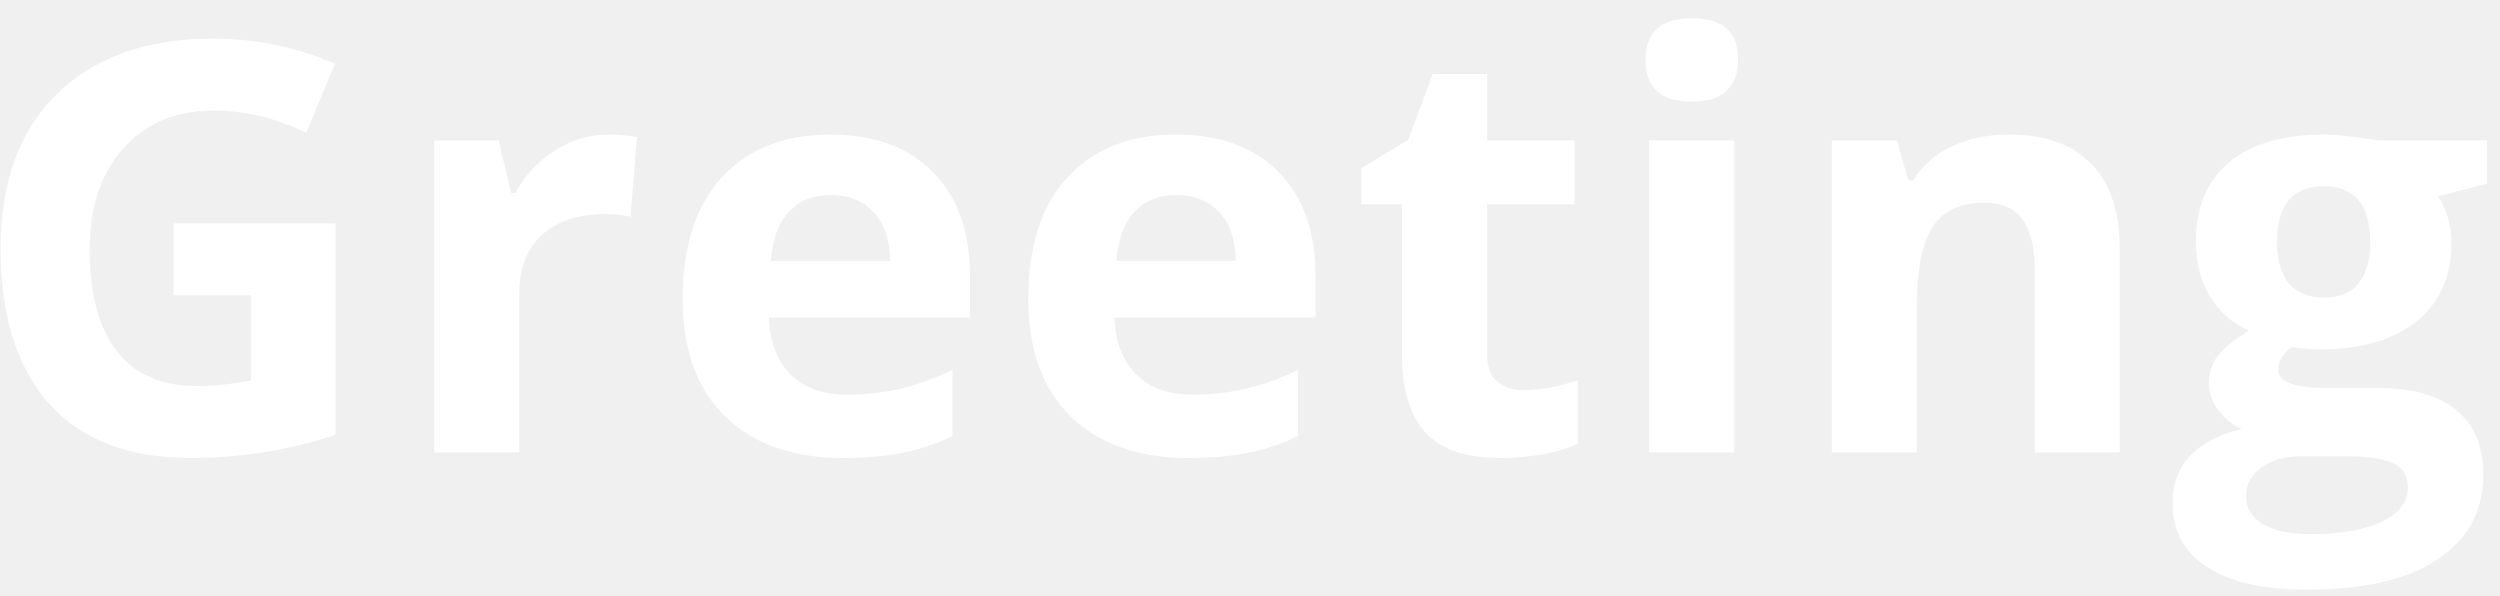
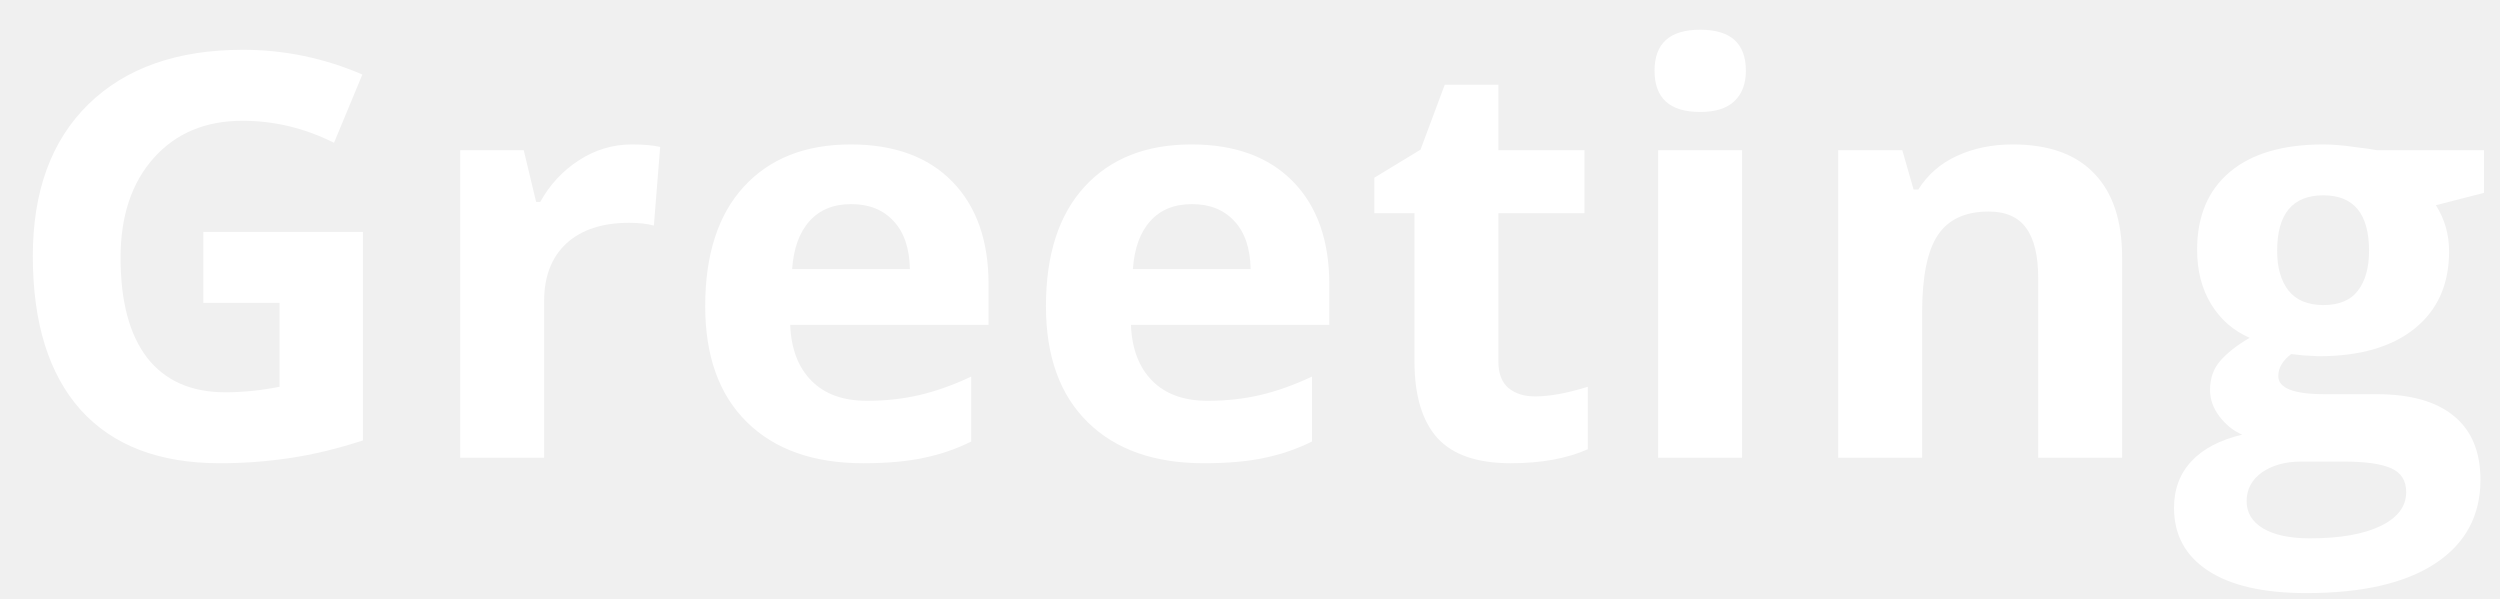
- <svg xmlns="http://www.w3.org/2000/svg" width="105" height="25" viewBox="0 0 105 25" fill="#fff">
-   <path d="M7.292 9.379H14.089V18.262C12.987 18.621 11.948 18.871 10.972 19.012C10.003 19.16 9.011 19.234 7.995 19.234C5.409 19.234 3.433 18.477 2.065 16.961C0.706 15.438 0.026 13.254 0.026 10.41C0.026 7.645 0.815 5.488 2.394 3.941C3.979 2.395 6.175 1.621 8.979 1.621C10.737 1.621 12.433 1.973 14.065 2.676L12.858 5.582C11.608 4.957 10.308 4.645 8.956 4.645C7.386 4.645 6.128 5.172 5.183 6.227C4.237 7.281 3.765 8.699 3.765 10.48C3.765 12.34 4.144 13.762 4.901 14.746C5.667 15.723 6.776 16.211 8.229 16.211C8.987 16.211 9.757 16.133 10.538 15.977V12.402H7.292V9.379Z" />
-   <path d="M25.546 5.652C26.03 5.652 26.433 5.688 26.753 5.758L26.483 9.109C26.194 9.031 25.843 8.992 25.429 8.992C24.288 8.992 23.398 9.285 22.757 9.871C22.124 10.457 21.808 11.277 21.808 12.332V19H18.233V5.898H20.941L21.468 8.102H21.644C22.05 7.367 22.597 6.777 23.284 6.332C23.98 5.879 24.733 5.652 25.546 5.652Z" />
-   <path d="M34.894 8.195C34.136 8.195 33.542 8.438 33.112 8.922C32.683 9.398 32.437 10.078 32.374 10.961H37.39C37.374 10.078 37.144 9.398 36.698 8.922C36.253 8.438 35.651 8.195 34.894 8.195ZM35.398 19.234C33.288 19.234 31.64 18.652 30.452 17.488C29.265 16.324 28.671 14.676 28.671 12.543C28.671 10.348 29.218 8.652 30.312 7.457C31.413 6.254 32.933 5.652 34.87 5.652C36.722 5.652 38.163 6.18 39.194 7.234C40.226 8.289 40.741 9.746 40.741 11.605V13.34H32.292C32.331 14.355 32.632 15.148 33.194 15.719C33.757 16.289 34.546 16.574 35.562 16.574C36.351 16.574 37.097 16.492 37.8 16.328C38.503 16.164 39.237 15.902 40.003 15.543V18.309C39.378 18.621 38.71 18.852 37.999 19C37.288 19.156 36.421 19.234 35.398 19.234Z" />
-   <path d="M49.409 8.195C48.652 8.195 48.058 8.438 47.628 8.922C47.198 9.398 46.952 10.078 46.89 10.961H51.906C51.89 10.078 51.659 9.398 51.214 8.922C50.769 8.438 50.167 8.195 49.409 8.195ZM49.913 19.234C47.804 19.234 46.156 18.652 44.968 17.488C43.781 16.324 43.187 14.676 43.187 12.543C43.187 10.348 43.734 8.652 44.827 7.457C45.929 6.254 47.448 5.652 49.386 5.652C51.237 5.652 52.679 6.18 53.71 7.234C54.741 8.289 55.257 9.746 55.257 11.605V13.34H46.808C46.847 14.355 47.148 15.148 47.71 15.719C48.273 16.289 49.062 16.574 50.077 16.574C50.866 16.574 51.612 16.492 52.316 16.328C53.019 16.164 53.753 15.902 54.519 15.543V18.309C53.894 18.621 53.226 18.852 52.515 19C51.804 19.156 50.937 19.234 49.913 19.234Z" />
-   <path d="M64.019 16.387C64.644 16.387 65.394 16.25 66.269 15.977V18.637C65.378 19.035 64.284 19.234 62.988 19.234C61.558 19.234 60.515 18.875 59.859 18.156C59.21 17.43 58.886 16.344 58.886 14.898V8.582H57.175V7.07L59.144 5.875L60.175 3.109H62.46V5.898H66.128V8.582H62.46V14.898C62.46 15.406 62.601 15.781 62.882 16.023C63.171 16.266 63.55 16.387 64.019 16.387Z" />
-   <path d="M69.113 2.512C69.113 1.348 69.761 0.766 71.058 0.766C72.355 0.766 73.003 1.348 73.003 2.512C73.003 3.066 72.839 3.5 72.511 3.812C72.191 4.117 71.706 4.27 71.058 4.27C69.761 4.27 69.113 3.684 69.113 2.512ZM72.839 19H69.265V5.898H72.839V19Z" />
-   <path d="M89.031 19H85.456V11.348C85.456 10.402 85.288 9.695 84.953 9.227C84.617 8.75 84.081 8.512 83.347 8.512C82.347 8.512 81.624 8.848 81.179 9.52C80.734 10.184 80.511 11.289 80.511 12.836V19H76.937V5.898H79.667L80.148 7.574H80.347C80.746 6.941 81.292 6.465 81.988 6.145C82.691 5.816 83.488 5.652 84.378 5.652C85.902 5.652 87.058 6.066 87.847 6.895C88.636 7.715 89.031 8.902 89.031 10.457V19Z" />
-   <path d="M104.449 5.898V7.715L102.398 8.242C102.773 8.828 102.96 9.484 102.96 10.211C102.96 11.617 102.468 12.715 101.484 13.504C100.507 14.285 99.148 14.676 97.406 14.676L96.761 14.641L96.234 14.582C95.867 14.863 95.683 15.176 95.683 15.52C95.683 16.035 96.339 16.293 97.652 16.293H99.878C101.316 16.293 102.41 16.602 103.16 17.219C103.917 17.836 104.296 18.742 104.296 19.938C104.296 21.469 103.656 22.656 102.374 23.5C101.101 24.344 99.269 24.766 96.878 24.766C95.05 24.766 93.652 24.445 92.683 23.805C91.722 23.172 91.242 22.281 91.242 21.133C91.242 20.344 91.488 19.684 91.98 19.152C92.472 18.621 93.195 18.242 94.148 18.016C93.781 17.859 93.46 17.605 93.187 17.254C92.913 16.895 92.777 16.516 92.777 16.117C92.777 15.617 92.921 15.203 93.21 14.875C93.499 14.539 93.917 14.211 94.464 13.891C93.777 13.594 93.23 13.117 92.824 12.461C92.425 11.805 92.226 11.031 92.226 10.141C92.226 8.711 92.691 7.605 93.621 6.824C94.55 6.043 95.878 5.652 97.605 5.652C97.972 5.652 98.406 5.688 98.906 5.758C99.413 5.82 99.738 5.867 99.878 5.898H104.449ZM94.335 20.852C94.335 21.344 94.57 21.73 95.038 22.012C95.515 22.293 96.179 22.434 97.031 22.434C98.312 22.434 99.316 22.258 100.042 21.906C100.769 21.555 101.132 21.074 101.132 20.465C101.132 19.973 100.917 19.633 100.488 19.445C100.058 19.258 99.394 19.164 98.496 19.164H96.644C95.988 19.164 95.437 19.316 94.992 19.621C94.554 19.934 94.335 20.344 94.335 20.852ZM95.636 10.188C95.636 10.898 95.796 11.461 96.117 11.875C96.445 12.289 96.941 12.496 97.605 12.496C98.277 12.496 98.769 12.289 99.082 11.875C99.394 11.461 99.55 10.898 99.55 10.188C99.55 8.609 98.902 7.82 97.605 7.82C96.292 7.82 95.636 8.609 95.636 10.188Z" />
+ <svg xmlns="http://www.w3.org/2000/svg" width="71" height="17" viewBox="0 0 71 17" fill="none">
+   <path d="M5.775 6.586H10.307V12.508C9.572 12.747 8.88 12.914 8.229 13.008C7.583 13.107 6.921 13.156 6.244 13.156C4.52 13.156 3.202 12.651 2.291 11.641C1.385 10.625 0.932 9.169 0.932 7.273C0.932 5.43 1.458 3.992 2.51 2.961C3.567 1.93 5.031 1.414 6.9 1.414C8.072 1.414 9.202 1.648 10.291 2.117L9.486 4.055C8.653 3.638 7.786 3.43 6.885 3.43C5.838 3.43 4.999 3.781 4.369 4.484C3.739 5.188 3.424 6.133 3.424 7.32C3.424 8.56 3.676 9.508 4.182 10.164C4.692 10.815 5.432 11.141 6.4 11.141C6.906 11.141 7.419 11.088 7.939 10.984V8.602H5.775V6.586Z" fill="white" />
+   <path d="M17.945 4.102C18.268 4.102 18.536 4.125 18.749 4.172L18.57 6.406C18.377 6.354 18.143 6.328 17.867 6.328C17.106 6.328 16.512 6.523 16.085 6.914C15.664 7.305 15.453 7.852 15.453 8.555V13H13.07V4.266H14.874L15.226 5.734H15.343C15.614 5.245 15.979 4.852 16.437 4.555C16.9 4.253 17.403 4.102 17.945 4.102Z" fill="white" />
+   <path d="M24.177 5.797C23.671 5.797 23.276 5.958 22.989 6.281C22.703 6.599 22.538 7.052 22.497 7.641H25.841C25.83 7.052 25.677 6.599 25.38 6.281C25.083 5.958 24.682 5.797 24.177 5.797ZM24.512 13.156C23.106 13.156 22.007 12.768 21.216 11.992C20.424 11.216 20.028 10.117 20.028 8.695C20.028 7.232 20.393 6.102 21.122 5.305C21.856 4.503 22.869 4.102 24.161 4.102C25.395 4.102 26.356 4.453 27.044 5.156C27.731 5.859 28.075 6.831 28.075 8.07V9.227H22.442C22.468 9.904 22.669 10.432 23.044 10.812C23.419 11.193 23.945 11.383 24.622 11.383C25.148 11.383 25.645 11.328 26.114 11.219C26.583 11.109 27.072 10.935 27.583 10.695V12.539C27.166 12.747 26.721 12.901 26.247 13C25.773 13.104 25.195 13.156 24.512 13.156Z" fill="white" />
+   <path d="M33.854 5.797C33.348 5.797 32.953 5.958 32.666 6.281C32.38 6.599 32.216 7.052 32.174 7.641H35.518C35.507 7.052 35.354 6.599 35.057 6.281C34.76 5.958 34.359 5.797 33.854 5.797ZM34.19 13.156C32.783 13.156 31.684 12.768 30.893 11.992C30.101 11.216 29.705 10.117 29.705 8.695C29.705 7.232 30.07 6.102 30.799 5.305C31.533 4.503 32.546 4.102 33.838 4.102C35.072 4.102 36.033 4.453 36.721 5.156C37.408 5.859 37.752 6.831 37.752 8.07V9.227H32.119C32.145 9.904 32.346 10.432 32.721 10.812C33.096 11.193 33.622 11.383 34.299 11.383C34.825 11.383 35.322 11.328 35.791 11.219C36.26 11.109 36.749 10.935 37.26 10.695V12.539C36.843 12.747 36.398 12.901 35.924 13C35.45 13.104 34.872 13.156 34.19 13.156Z" fill="white" />
+   <path d="M43.593 11.258C44.01 11.258 44.51 11.167 45.093 10.984V12.758C44.499 13.023 43.77 13.156 42.906 13.156C41.953 13.156 41.257 12.917 40.82 12.438C40.388 11.953 40.171 11.229 40.171 10.266V6.055H39.031V5.047L40.343 4.25L41.031 2.406H42.554V4.266H44.999V6.055H42.554V10.266C42.554 10.604 42.648 10.854 42.836 11.016C43.028 11.177 43.281 11.258 43.593 11.258Z" fill="white" />
+   <path d="M46.989 2.008C46.989 1.232 47.421 0.844 48.286 0.844C49.151 0.844 49.583 1.232 49.583 2.008C49.583 2.378 49.474 2.667 49.255 2.875C49.041 3.078 48.718 3.18 48.286 3.18C47.421 3.18 46.989 2.789 46.989 2.008ZM49.474 13H47.091V4.266H49.474V13Z" fill="white" />
+   <path d="M60.268 13H57.885V7.898C57.885 7.268 57.773 6.797 57.549 6.484C57.325 6.167 56.968 6.008 56.479 6.008C55.812 6.008 55.33 6.232 55.033 6.68C54.737 7.122 54.588 7.859 54.588 8.891V13H52.205V4.266H54.026L54.346 5.383H54.479C54.744 4.961 55.109 4.643 55.572 4.43C56.041 4.211 56.572 4.102 57.166 4.102C58.182 4.102 58.953 4.378 59.479 4.93C60.005 5.477 60.268 6.268 60.268 7.305V13Z" fill="white" />
+   <path d="M70.546 4.266V5.477L69.179 5.828C69.429 6.219 69.554 6.656 69.554 7.141C69.554 8.078 69.226 8.81 68.57 9.336C67.919 9.857 67.013 10.117 65.851 10.117L65.421 10.094L65.07 10.055C64.825 10.242 64.703 10.45 64.703 10.68C64.703 11.023 65.14 11.195 66.015 11.195H67.5C68.458 11.195 69.187 11.401 69.687 11.812C70.192 12.224 70.445 12.828 70.445 13.625C70.445 14.646 70.018 15.438 69.164 16C68.315 16.562 67.093 16.844 65.5 16.844C64.281 16.844 63.349 16.63 62.703 16.203C62.062 15.781 61.742 15.188 61.742 14.422C61.742 13.896 61.906 13.456 62.234 13.102C62.562 12.747 63.044 12.495 63.679 12.344C63.434 12.24 63.221 12.07 63.039 11.836C62.856 11.596 62.765 11.344 62.765 11.078C62.765 10.745 62.862 10.469 63.054 10.25C63.247 10.026 63.526 9.807 63.89 9.594C63.432 9.396 63.067 9.078 62.797 8.641C62.531 8.203 62.398 7.688 62.398 7.094C62.398 6.141 62.708 5.404 63.328 4.883C63.948 4.362 64.833 4.102 65.984 4.102C66.229 4.102 66.518 4.125 66.851 4.172C67.19 4.214 67.406 4.245 67.5 4.266H70.546ZM63.804 14.234C63.804 14.562 63.961 14.82 64.273 15.008C64.591 15.195 65.034 15.289 65.601 15.289C66.455 15.289 67.125 15.172 67.609 14.938C68.093 14.703 68.336 14.383 68.336 13.977C68.336 13.648 68.192 13.422 67.906 13.297C67.619 13.172 67.177 13.109 66.578 13.109H65.343C64.906 13.109 64.539 13.211 64.242 13.414C63.95 13.622 63.804 13.896 63.804 14.234ZM64.671 7.125C64.671 7.599 64.778 7.974 64.992 8.25C65.211 8.526 65.541 8.664 65.984 8.664C66.432 8.664 66.76 8.526 66.968 8.25C67.177 7.974 67.281 7.599 67.281 7.125C67.281 6.073 66.849 5.547 65.984 5.547C65.109 5.547 64.671 6.073 64.671 7.125Z" fill="white" />
</svg>
